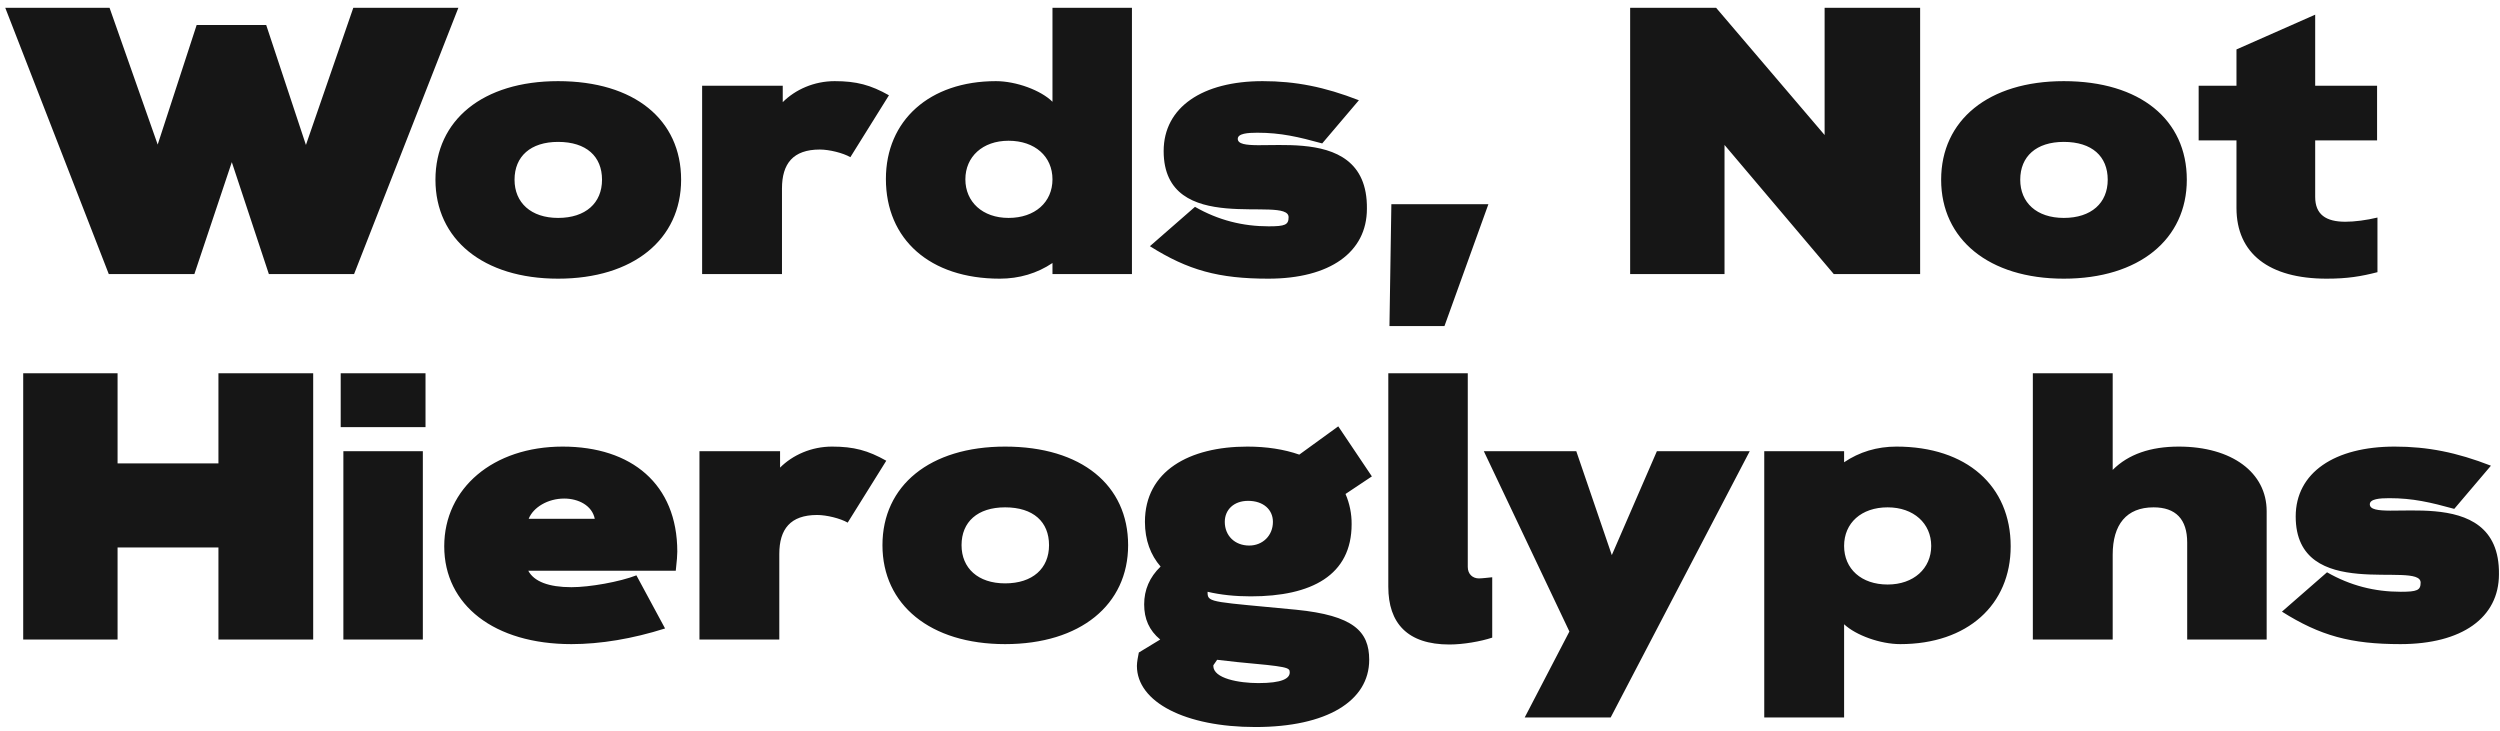
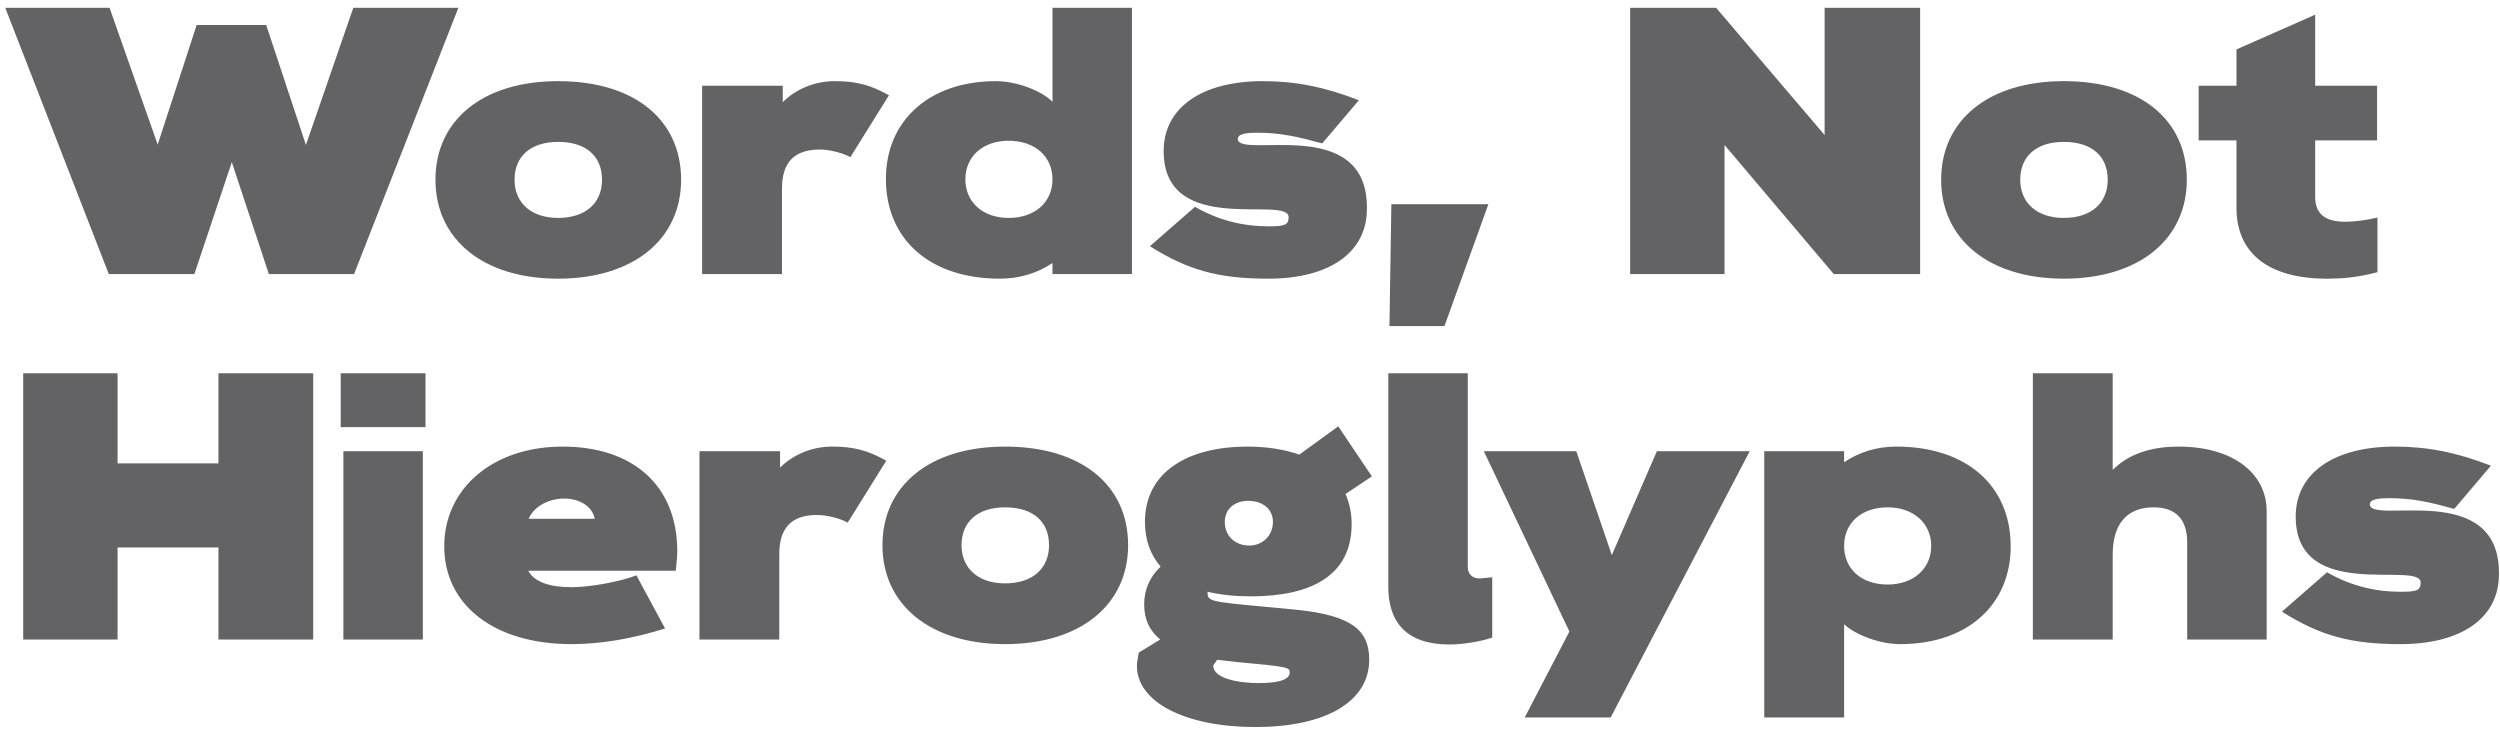
- <svg xmlns="http://www.w3.org/2000/svg" width="301" height="88" viewBox="0 0 301 88">
-   <path d="M23.402 33l4.508-13.478L32.372 33H42.63L55.188.938h-12.65l-5.704 16.514L32.05 3.008h-8.372l-4.692 14.398L13.19.938H.632L13.098 33h10.304zm43.792.552c9.062 0 14.812-4.738 14.812-11.914 0-7.222-5.612-11.868-14.812-11.868-9.062 0-14.766 4.692-14.766 11.868s5.75 11.914 14.766 11.914zm0-7.314c-3.266 0-5.244-1.84-5.244-4.6 0-2.806 1.932-4.554 5.244-4.554 3.404 0 5.29 1.748 5.29 4.554s-1.978 4.6-5.29 4.6zM94.15 33V22.696c0-2.99 1.334-4.692 4.554-4.692 1.15 0 2.806.414 3.68.92l4.646-7.452c-2.208-1.242-3.91-1.702-6.532-1.702-2.484 0-4.738 1.012-6.256 2.53v-1.978h-9.706V33h9.614zm26.22.552c2.346 0 4.508-.644 6.348-1.886V33h9.568V.938h-9.568v11.316c-1.38-1.38-4.37-2.484-6.808-2.484-8.004 0-13.248 4.738-13.248 11.776 0 7.268 5.29 12.006 13.708 12.006zm1.058-7.314c-3.128 0-5.198-1.932-5.198-4.646s2.07-4.646 5.198-4.646c3.174 0 5.29 1.886 5.29 4.646s-2.116 4.646-5.29 4.646zm31.28 7.314c7.406 0 11.868-3.174 11.868-8.418.138-11.5-15.548-5.888-15.548-8.418 0-.644 1.196-.736 2.346-.736 2.852 0 4.968.506 7.82 1.288l4.416-5.198c-4.14-1.61-7.636-2.3-11.592-2.3-7.222 0-11.914 3.128-11.914 8.418 0 10.488 15.042 5.244 15.042 7.958 0 .92-.414 1.104-2.392 1.104-3.128 0-6.072-.736-8.878-2.346l-5.428 4.738c4.6 2.898 8.28 3.91 14.26 3.91zm21.206 5.704l5.29-14.674H167.52l-.23 14.674h6.624zM207.632 33V17.452L220.788 33h10.396V.938h-11.5v15.318L206.62.938h-10.35V33h11.362zm40.848.552c9.062 0 14.812-4.738 14.812-11.914 0-7.222-5.612-11.868-14.812-11.868-9.062 0-14.766 4.692-14.766 11.868s5.75 11.914 14.766 11.914zm0-7.314c-3.266 0-5.244-1.84-5.244-4.6 0-2.806 1.932-4.554 5.244-4.554 3.404 0 5.29 1.748 5.29 4.554s-1.978 4.6-5.29 4.6zm31.648 7.314c2.53 0 4.14-.276 6.118-.782v-6.578c-1.334.322-2.76.506-3.864.506-2.346 0-3.634-.874-3.634-2.99V16.9h7.452v-6.578h-7.452V1.766l-9.476 4.186v4.37h-4.554V16.9h4.554v8.142c0 5.474 3.91 8.51 10.856 8.51zM14.156 77V65.914H26.3V77h11.408V44.938H26.3v10.856H14.156V44.938H2.794V77h11.362zm37.076-25.576v-6.486H41.02v6.486h10.212zM50.91 77V54.322h-9.568V77h9.568zm17.894.552c3.496 0 7.36-.644 11.27-1.886l-3.45-6.394c-2.024.782-5.612 1.426-7.82 1.426-2.76 0-4.508-.69-5.198-1.978h17.756c.138-1.242.184-1.886.184-2.3 0-8.142-5.52-12.65-13.8-12.65-8.372 0-14.26 5.014-14.26 12.006 0 7.084 6.026 11.776 15.318 11.776zm2.806-15.088h-7.958c.552-1.38 2.3-2.438 4.278-2.438 1.702 0 3.358.828 3.68 2.438zM93.828 77V66.696c0-2.99 1.334-4.692 4.554-4.692 1.15 0 2.806.414 3.68.92l4.646-7.452c-2.208-1.242-3.91-1.702-6.532-1.702-2.484 0-4.738 1.012-6.256 2.53v-1.978h-9.706V77h9.614zm27.186.552c9.062 0 14.812-4.738 14.812-11.914 0-7.222-5.612-11.868-14.812-11.868-9.062 0-14.766 4.692-14.766 11.868s5.75 11.914 14.766 11.914zm0-7.314c-3.266 0-5.244-1.84-5.244-4.6 0-2.806 1.932-4.554 5.244-4.554 3.404 0 5.29 1.748 5.29 4.554s-1.978 4.6-5.29 4.6zm30.13 17.296c8.602 0 13.708-3.128 13.708-8.096 0-3.45-1.932-5.336-8.786-6.026-9.843-.953-10.651-.832-10.672-1.975v-.187c1.564.368 3.312.552 5.198.552 7.314 0 12.144-2.53 12.144-8.694a8.98 8.98 0 00-.736-3.634l3.174-2.116-4.048-6.026-4.692 3.404c-1.84-.644-3.956-.966-6.256-.966-6.992 0-12.328 2.944-12.328 9.062 0 2.208.69 4.002 1.886 5.382-1.334 1.288-1.978 2.806-1.978 4.554 0 1.748.598 3.128 1.932 4.232l-2.576 1.564c-.092.46-.23 1.15-.23 1.61 0 4.37 5.842 7.36 14.26 7.36zm-.736-21.85c-1.748 0-2.944-1.196-2.944-2.852 0-1.472 1.104-2.53 2.806-2.53 1.84 0 2.99 1.058 2.99 2.53 0 1.656-1.242 2.852-2.852 2.852zm1.104 16.56c-2.346 0-5.428-.552-5.428-2.07 0-.046 0-.092.046-.138l.414-.598 2.438.276c6.072.552 6.302.644 6.302 1.242 0 .736-.92 1.288-3.772 1.288zm23-4.646c1.656 0 3.772-.368 5.152-.828v-7.268c-.506.046-1.196.138-1.61.138-.736 0-1.334-.506-1.334-1.38V44.938h-9.568v25.714c0 4.37 2.3 6.946 7.36 6.946zm19.412 8.786l16.744-32.062H199.49l-5.428 12.512-4.278-12.512h-11.132l10.304 21.712-5.382 10.35h10.35zm28.106 0V75.16c1.426 1.334 4.37 2.392 6.762 2.392 8.096 0 13.294-4.738 13.294-11.776 0-7.268-5.29-12.006-13.754-12.006-2.346 0-4.462.644-6.302 1.886v-1.334h-9.614v32.062h9.614zm5.244-16.008c-3.174 0-5.244-1.886-5.244-4.646s2.07-4.646 5.244-4.646c3.128 0 5.244 1.932 5.244 4.646s-2.116 4.646-5.244 4.646zM254.368 77V66.788c0-3.634 1.656-5.704 4.922-5.704 2.668 0 4.048 1.426 4.048 4.232V77h9.568V61.544c0-4.646-4.186-7.774-10.58-7.774-3.404 0-6.072.92-7.958 2.806V44.938h-9.614V77h9.614zm34.638.552c7.406 0 11.868-3.174 11.868-8.418.138-11.5-15.548-5.888-15.548-8.418 0-.644 1.196-.736 2.346-.736 2.852 0 4.968.506 7.82 1.288l4.416-5.198c-4.14-1.61-7.636-2.3-11.592-2.3-7.222 0-11.914 3.128-11.914 8.418 0 10.488 15.042 5.244 15.042 7.958 0 .92-.414 1.104-2.392 1.104-3.128 0-6.072-.736-8.878-2.346l-5.428 4.738c4.6 2.898 8.28 3.91 14.26 3.91z" fill="#161616" fill-rule="nonzero" />
+ <svg xmlns="http://www.w3.org/2000/svg" width="301" height="88" viewBox="0 0 301 88" class="u-max-full-width">
+   <path d="M23.402 33l4.508-13.478L32.372 33H42.63L55.188.938h-12.65l-5.704 16.514L32.05 3.008h-8.372l-4.692 14.398L13.19.938H.632L13.098 33h10.304zm43.792.552c9.062 0 14.812-4.738 14.812-11.914 0-7.222-5.612-11.868-14.812-11.868-9.062 0-14.766 4.692-14.766 11.868s5.75 11.914 14.766 11.914zm0-7.314c-3.266 0-5.244-1.84-5.244-4.6 0-2.806 1.932-4.554 5.244-4.554 3.404 0 5.29 1.748 5.29 4.554s-1.978 4.6-5.29 4.6zM94.15 33V22.696c0-2.99 1.334-4.692 4.554-4.692 1.15 0 2.806.414 3.68.92l4.646-7.452c-2.208-1.242-3.91-1.702-6.532-1.702-2.484 0-4.738 1.012-6.256 2.53v-1.978h-9.706V33h9.614zm26.22.552c2.346 0 4.508-.644 6.348-1.886V33h9.568V.938h-9.568v11.316c-1.38-1.38-4.37-2.484-6.808-2.484-8.004 0-13.248 4.738-13.248 11.776 0 7.268 5.29 12.006 13.708 12.006zm1.058-7.314c-3.128 0-5.198-1.932-5.198-4.646s2.07-4.646 5.198-4.646c3.174 0 5.29 1.886 5.29 4.646s-2.116 4.646-5.29 4.646zm31.28 7.314c7.406 0 11.868-3.174 11.868-8.418.138-11.5-15.548-5.888-15.548-8.418 0-.644 1.196-.736 2.346-.736 2.852 0 4.968.506 7.82 1.288l4.416-5.198c-4.14-1.61-7.636-2.3-11.592-2.3-7.222 0-11.914 3.128-11.914 8.418 0 10.488 15.042 5.244 15.042 7.958 0 .92-.414 1.104-2.392 1.104-3.128 0-6.072-.736-8.878-2.346l-5.428 4.738c4.6 2.898 8.28 3.91 14.26 3.91zm21.206 5.704l5.29-14.674H167.52l-.23 14.674h6.624zM207.632 33V17.452L220.788 33h10.396V.938h-11.5v15.318L206.62.938h-10.35V33h11.362zm40.848.552c9.062 0 14.812-4.738 14.812-11.914 0-7.222-5.612-11.868-14.812-11.868-9.062 0-14.766 4.692-14.766 11.868s5.75 11.914 14.766 11.914zm0-7.314c-3.266 0-5.244-1.84-5.244-4.6 0-2.806 1.932-4.554 5.244-4.554 3.404 0 5.29 1.748 5.29 4.554s-1.978 4.6-5.29 4.6zm31.648 7.314c2.53 0 4.14-.276 6.118-.782v-6.578c-1.334.322-2.76.506-3.864.506-2.346 0-3.634-.874-3.634-2.99V16.9h7.452v-6.578h-7.452V1.766l-9.476 4.186v4.37h-4.554V16.9h4.554v8.142c0 5.474 3.91 8.51 10.856 8.51zM14.156 77V65.914H26.3V77h11.408V44.938H26.3v10.856H14.156V44.938H2.794V77h11.362zm37.076-25.576v-6.486H41.02v6.486h10.212zM50.91 77V54.322h-9.568V77h9.568zm17.894.552c3.496 0 7.36-.644 11.27-1.886l-3.45-6.394c-2.024.782-5.612 1.426-7.82 1.426-2.76 0-4.508-.69-5.198-1.978h17.756c.138-1.242.184-1.886.184-2.3 0-8.142-5.52-12.65-13.8-12.65-8.372 0-14.26 5.014-14.26 12.006 0 7.084 6.026 11.776 15.318 11.776zm2.806-15.088h-7.958c.552-1.38 2.3-2.438 4.278-2.438 1.702 0 3.358.828 3.68 2.438zM93.828 77V66.696c0-2.99 1.334-4.692 4.554-4.692 1.15 0 2.806.414 3.68.92l4.646-7.452c-2.208-1.242-3.91-1.702-6.532-1.702-2.484 0-4.738 1.012-6.256 2.53v-1.978h-9.706V77h9.614zm27.186.552c9.062 0 14.812-4.738 14.812-11.914 0-7.222-5.612-11.868-14.812-11.868-9.062 0-14.766 4.692-14.766 11.868s5.75 11.914 14.766 11.914zm0-7.314c-3.266 0-5.244-1.84-5.244-4.6 0-2.806 1.932-4.554 5.244-4.554 3.404 0 5.29 1.748 5.29 4.554s-1.978 4.6-5.29 4.6zm30.13 17.296c8.602 0 13.708-3.128 13.708-8.096 0-3.45-1.932-5.336-8.786-6.026-9.843-.953-10.651-.832-10.672-1.975v-.187c1.564.368 3.312.552 5.198.552 7.314 0 12.144-2.53 12.144-8.694a8.98 8.98 0 00-.736-3.634l3.174-2.116-4.048-6.026-4.692 3.404c-1.84-.644-3.956-.966-6.256-.966-6.992 0-12.328 2.944-12.328 9.062 0 2.208.69 4.002 1.886 5.382-1.334 1.288-1.978 2.806-1.978 4.554 0 1.748.598 3.128 1.932 4.232l-2.576 1.564c-.092.46-.23 1.15-.23 1.61 0 4.37 5.842 7.36 14.26 7.36zm-.736-21.85c-1.748 0-2.944-1.196-2.944-2.852 0-1.472 1.104-2.53 2.806-2.53 1.84 0 2.99 1.058 2.99 2.53 0 1.656-1.242 2.852-2.852 2.852zm1.104 16.56c-2.346 0-5.428-.552-5.428-2.07 0-.046 0-.092.046-.138l.414-.598 2.438.276c6.072.552 6.302.644 6.302 1.242 0 .736-.92 1.288-3.772 1.288zm23-4.646c1.656 0 3.772-.368 5.152-.828v-7.268c-.506.046-1.196.138-1.61.138-.736 0-1.334-.506-1.334-1.38V44.938h-9.568v25.714c0 4.37 2.3 6.946 7.36 6.946zm19.412 8.786l16.744-32.062H199.49l-5.428 12.512-4.278-12.512h-11.132l10.304 21.712-5.382 10.35h10.35zm28.106 0V75.16c1.426 1.334 4.37 2.392 6.762 2.392 8.096 0 13.294-4.738 13.294-11.776 0-7.268-5.29-12.006-13.754-12.006-2.346 0-4.462.644-6.302 1.886v-1.334h-9.614v32.062h9.614zm5.244-16.008c-3.174 0-5.244-1.886-5.244-4.646s2.07-4.646 5.244-4.646c3.128 0 5.244 1.932 5.244 4.646s-2.116 4.646-5.244 4.646zM254.368 77V66.788c0-3.634 1.656-5.704 4.922-5.704 2.668 0 4.048 1.426 4.048 4.232V77h9.568V61.544c0-4.646-4.186-7.774-10.58-7.774-3.404 0-6.072.92-7.958 2.806V44.938h-9.614V77h9.614zm34.638.552c7.406 0 11.868-3.174 11.868-8.418.138-11.5-15.548-5.888-15.548-8.418 0-.644 1.196-.736 2.346-.736 2.852 0 4.968.506 7.82 1.288l4.416-5.198c-4.14-1.61-7.636-2.3-11.592-2.3-7.222 0-11.914 3.128-11.914 8.418 0 10.488 15.042 5.244 15.042 7.958 0 .92-.414 1.104-2.392 1.104-3.128 0-6.072-.736-8.878-2.346l-5.428 4.738c4.6 2.898 8.28 3.91 14.26 3.91z" fill="#636366" />
</svg>
